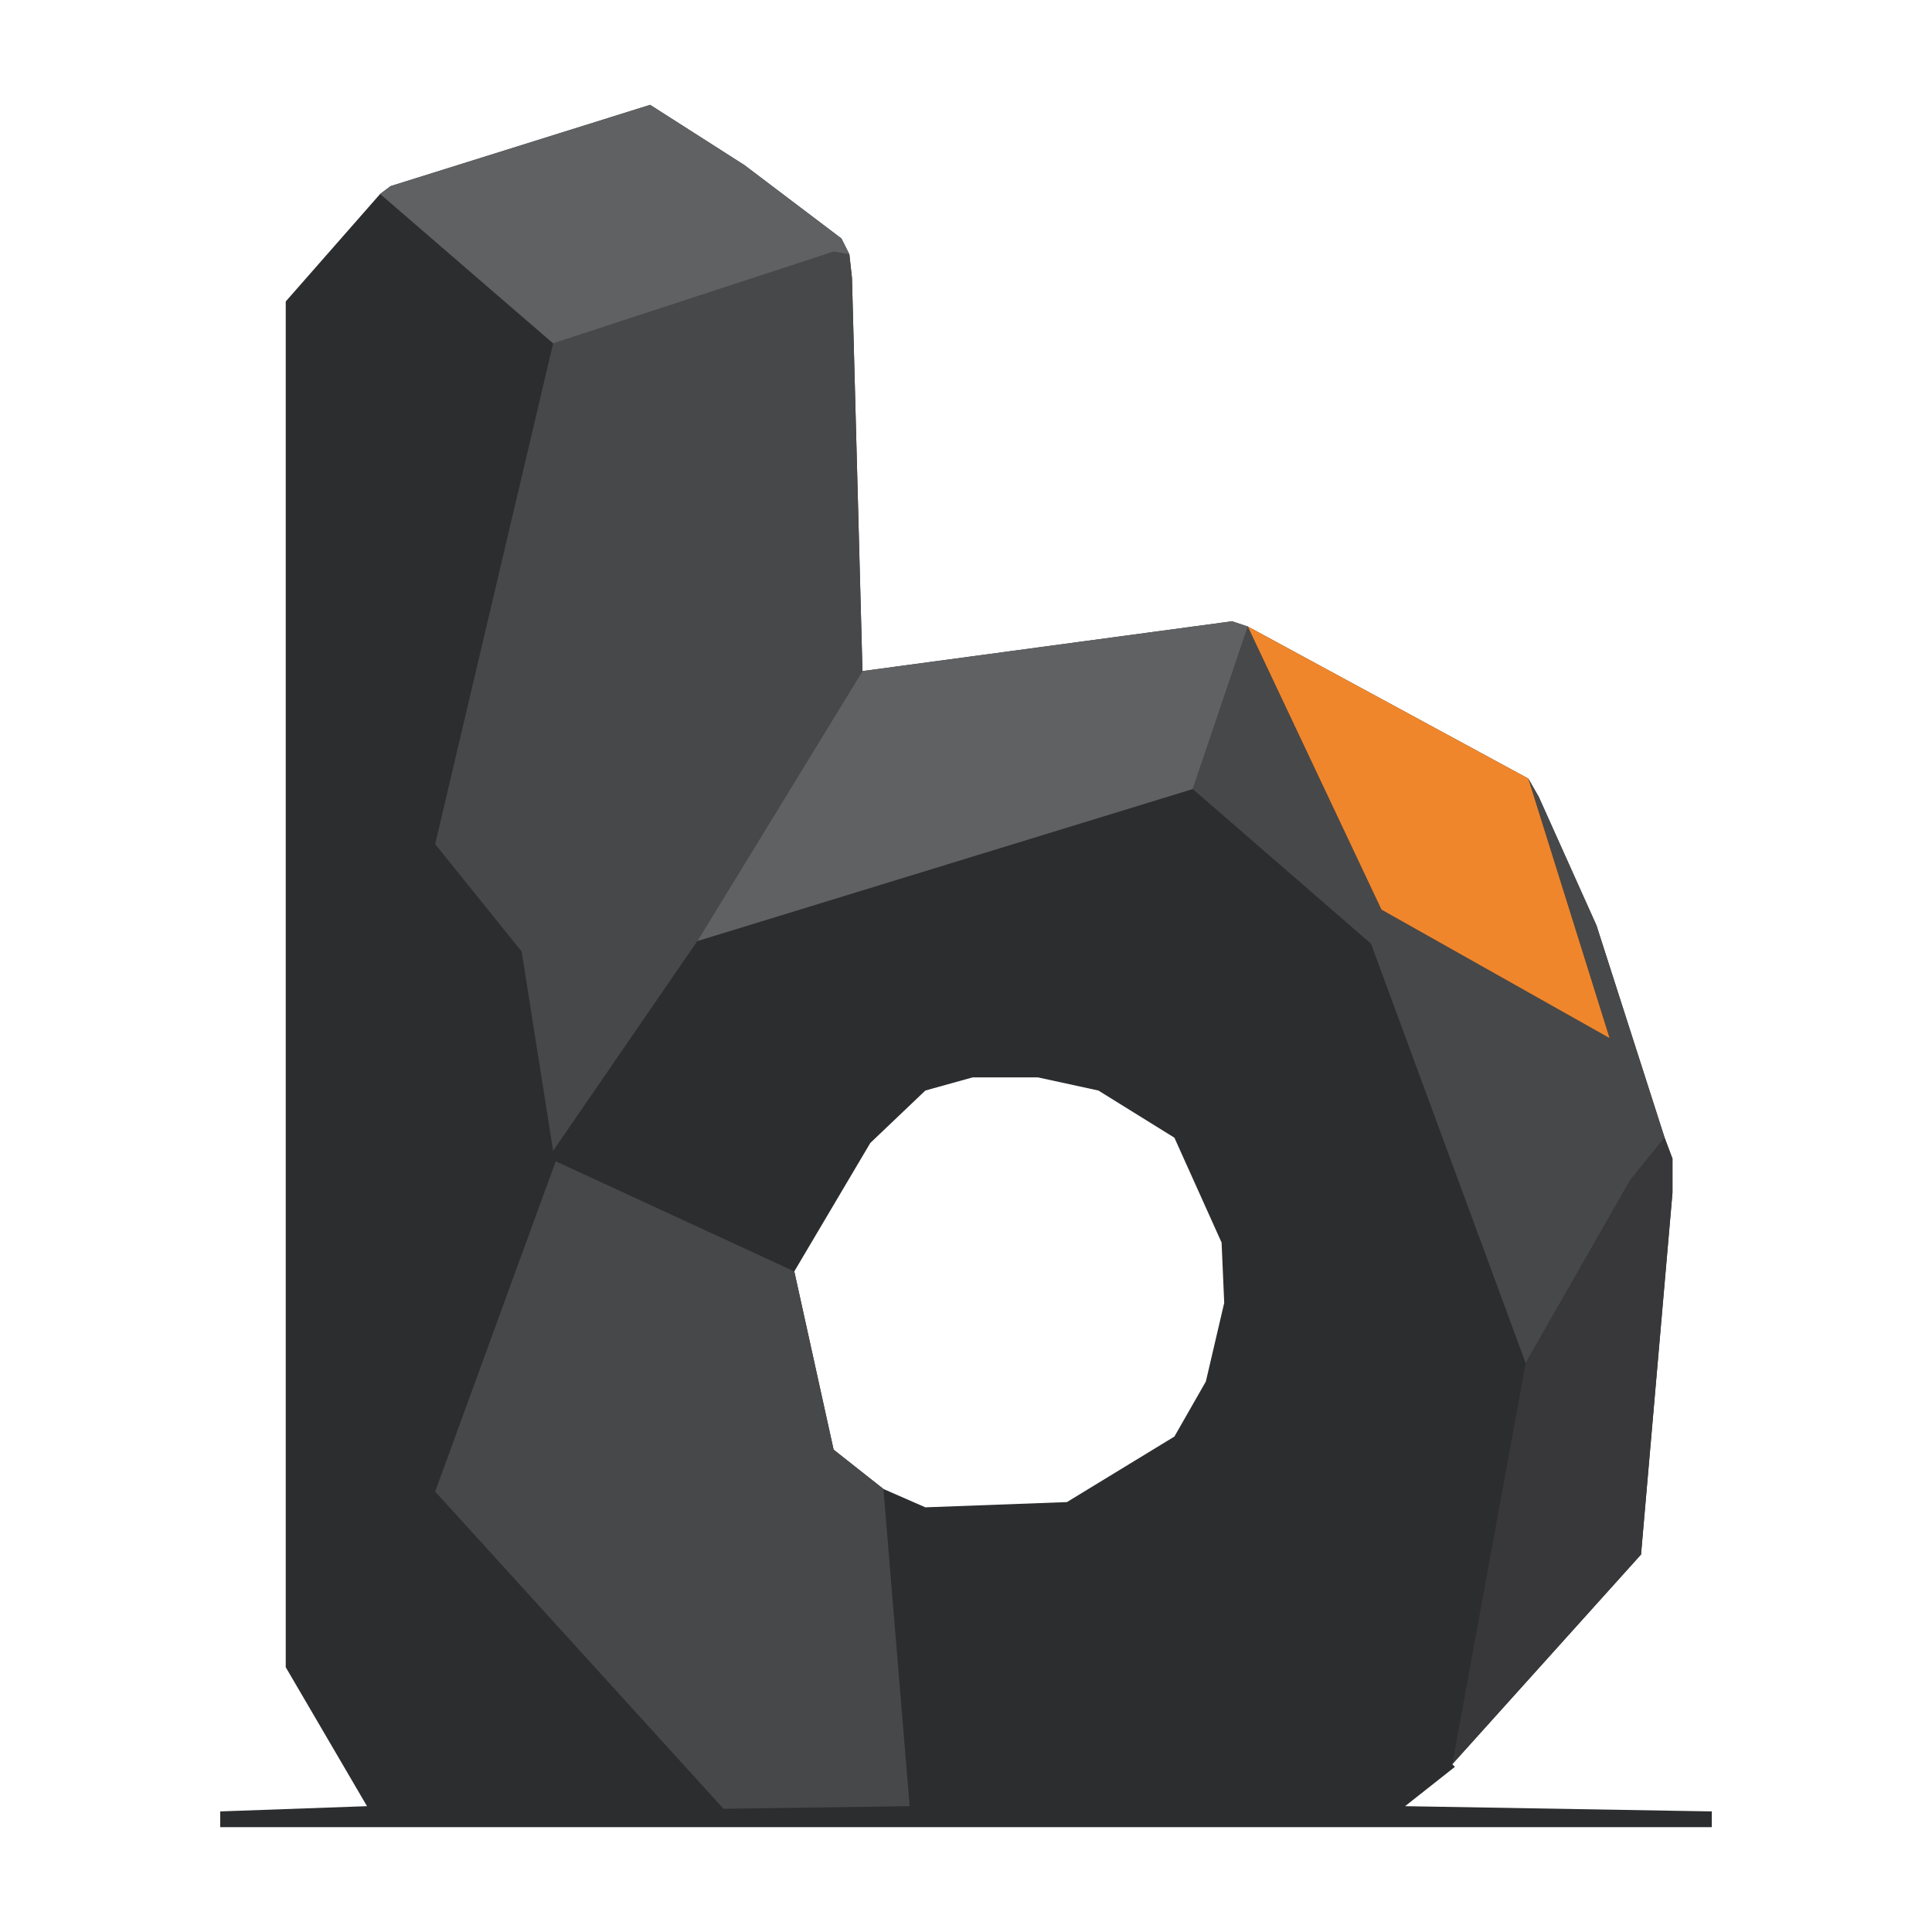
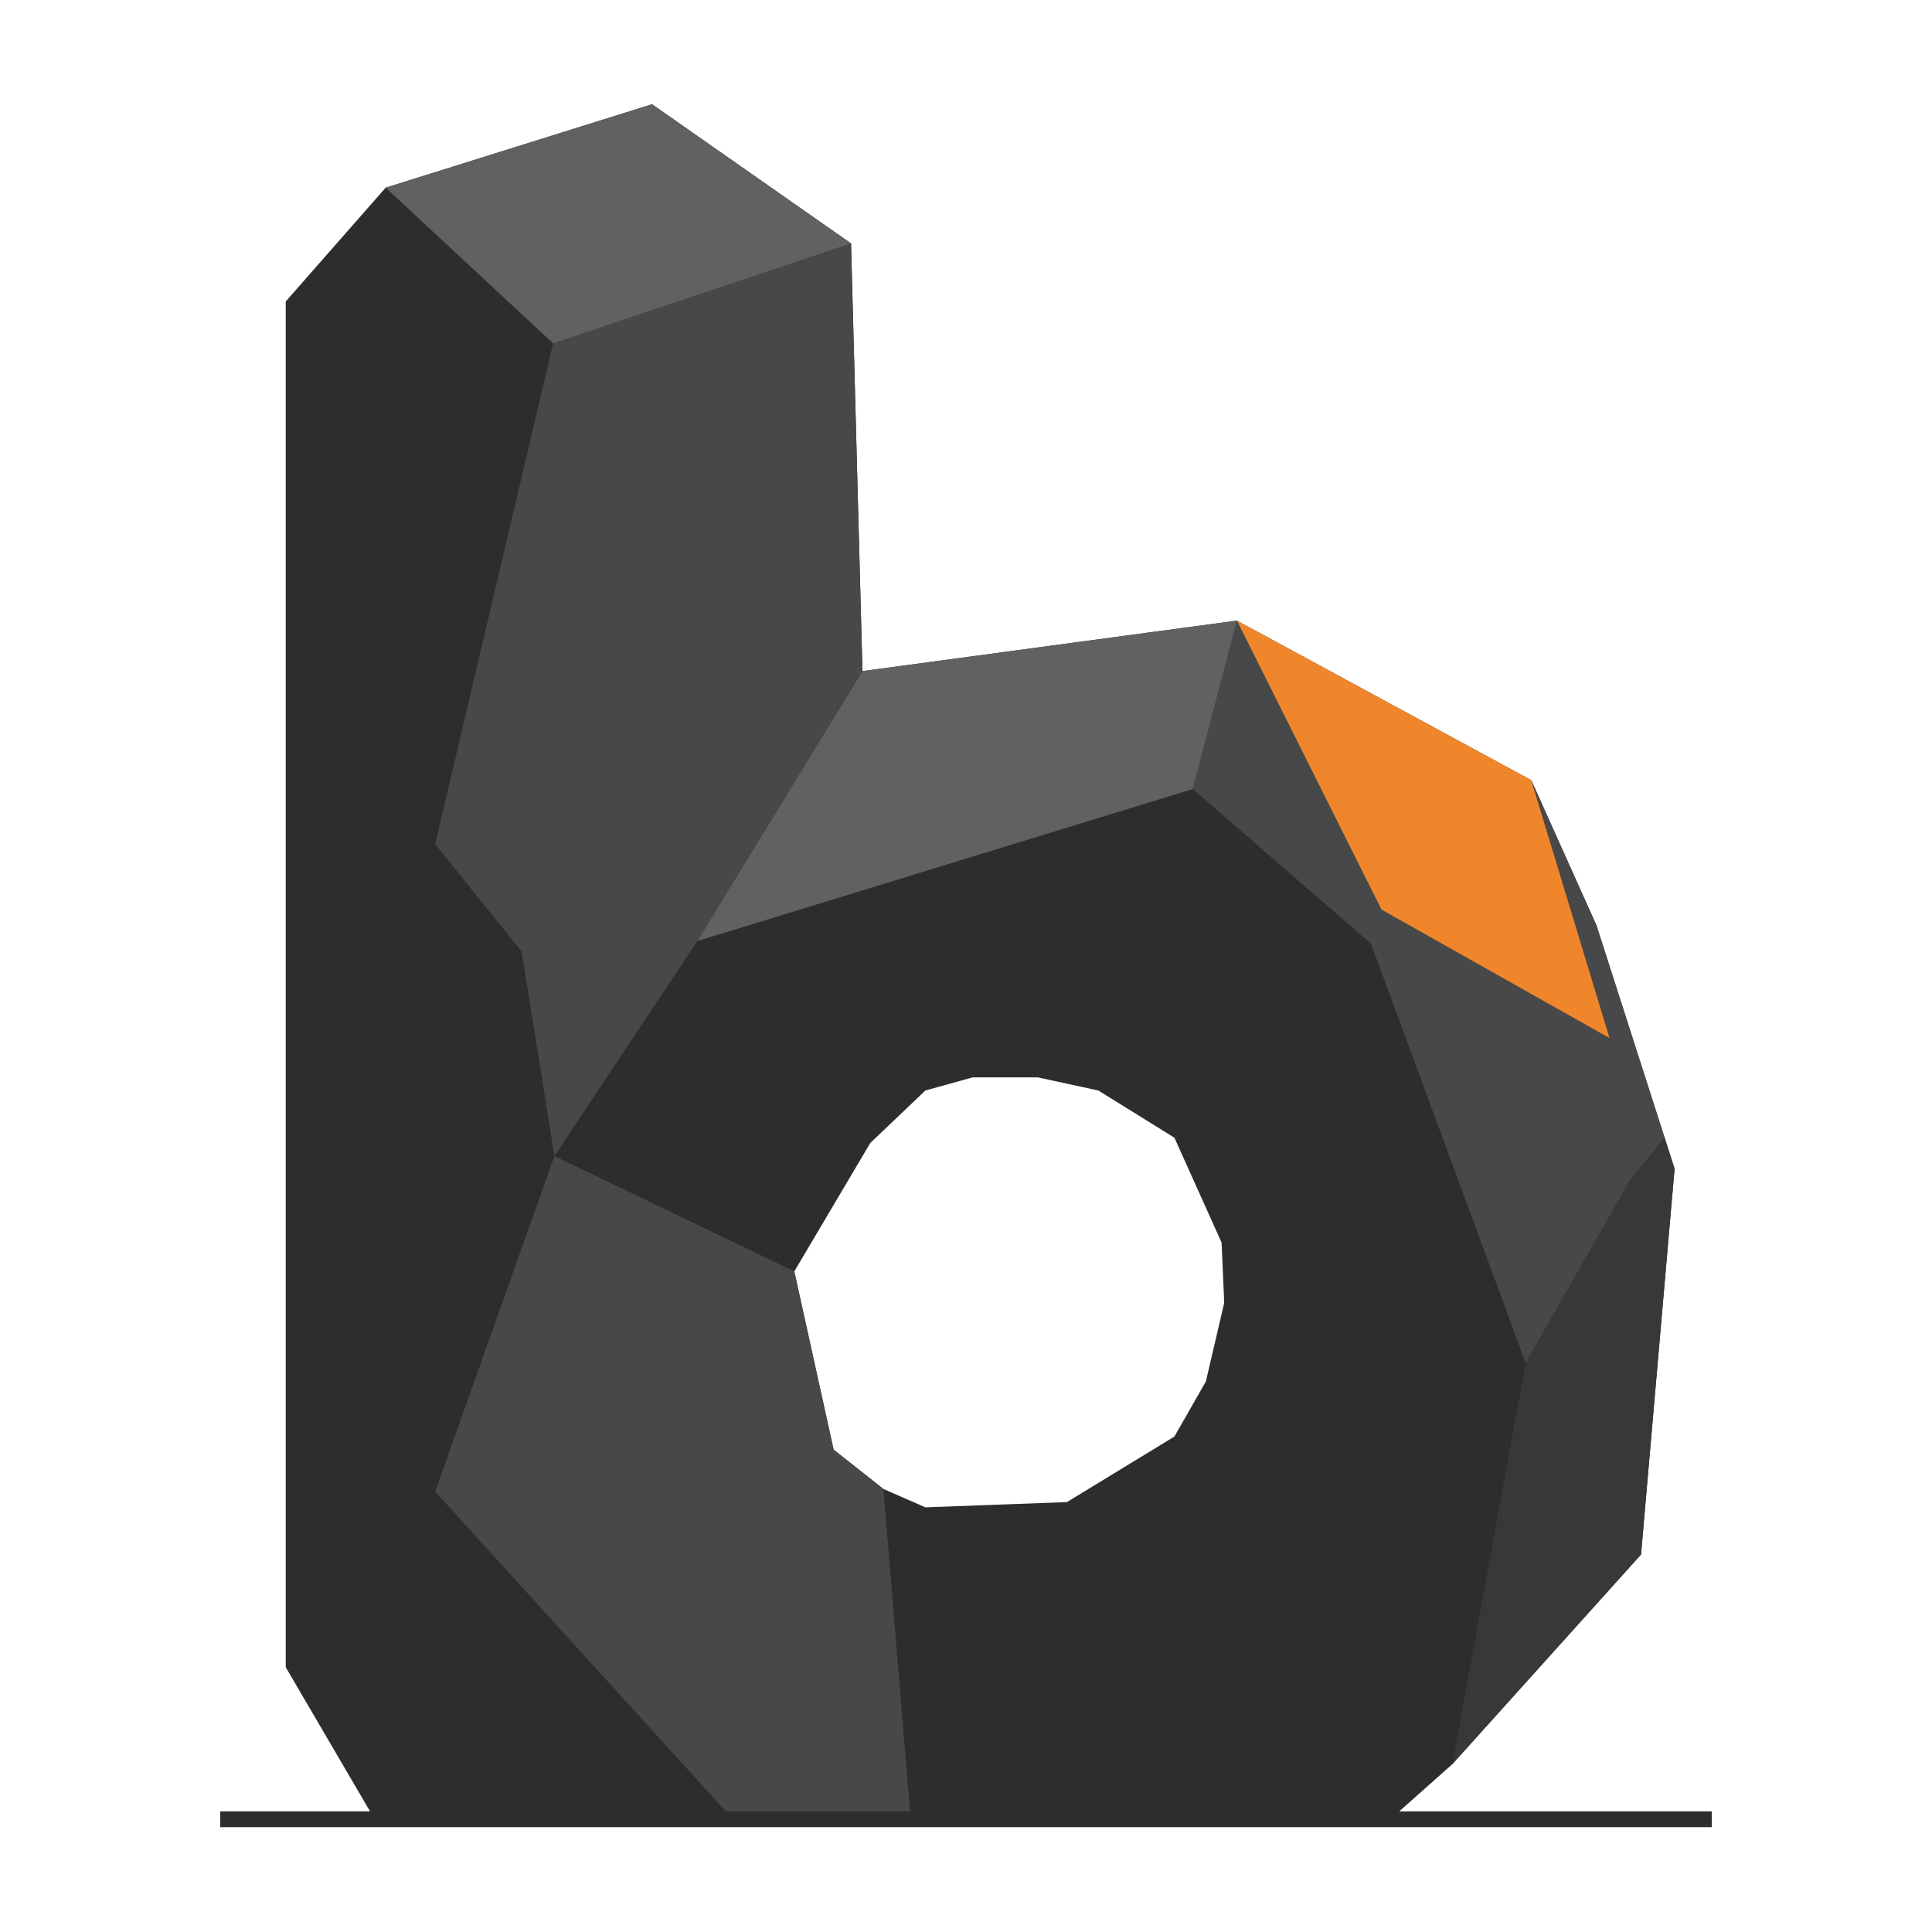
<svg xmlns="http://www.w3.org/2000/svg" viewBox="258 246 737 737" width="256" height="256" role="img" aria-label="Brock">
-   <path fill="#2c2d2f" fill-rule="evenodd" d="M403 320L407 317L506 286L542 309L579 337L582 343L583 352L587 502L728 483L734 485L841 543L845 550L867 599L893 680L896 688L896 701L884 839L812 919L813 920L794 935L911 937L911 943L342 943L342 937L398 935L367 882L367 361ZM629 657L611 662L590 682L561 731L576 799L595 814L611 821L665 819L706 794L718 773L725 743L724 720L706 680L677 662L654 657Z" />
-   <path fill="#474849" fill-rule="evenodd" d="M469 377L576 342L582 343L583 352L587 502L524 605L469 685L457 609L424 568Z" />
-   <path fill="#474849" fill-rule="evenodd" d="M470 689L561 731L576 799L595 814L605 935L534 936L424 815Z" />
-   <path fill="#474849" fill-rule="evenodd" d="M734 485L785 593L872 642L841 543L845 550L867 599L893 680L880 696L840 766L781 606L713 547Z" />
-   <path fill="#606162" fill-rule="evenodd" d="M728 483L734 485L713 547L524 605L587 502Z" />
-   <path fill="#38383a" fill-rule="evenodd" d="M893 680L896 688L896 701L884 839L812 919L840 766L880 696Z" />
-   <path fill="#606162" fill-rule="evenodd" d="M506 286L542 309L579 337L582 343L576 342L469 377L403 320L407 317Z" />
-   <path fill="#f0862b" fill-rule="evenodd" d="M734 485L841 543L872 642L785 593Z" />
+   <path fill="#2c2d2f" fill-rule="evenodd" d="M367 361L405.12 317.59L506.74 285.77L582.65 338.87L587 502L729.85 482.75L842.13 543.61L867 599L893 680L896.8 691.83L884 839L812 919L791.75 937L911 937L911 943L342 943L342 937L399.17 937L367 882ZM629 657L611 662L590 682L561 731L576 799L595 814L611 821L665 819L706 794L718 773L725 743L724 720L706 680L677 662L654 657Z" />
+   <path fill="#474849" fill-rule="evenodd" d="M469 377L582.65 338.87L587 502L524 605L469.5 687L457 609L424 568Z" />
+   <path fill="#474849" fill-rule="evenodd" d="M469.5 687L561 731L576 799L595 814L605.17 937L534.91 937L424 815Z" />
+   <path fill="#474849" fill-rule="evenodd" d="M729.85 482.75L785 593L872 642L842.13 543.61L867 599L893 680L880 696L840 766L781 606L713 547Z" />
+   <path fill="#606162" fill-rule="evenodd" d="M729.85 482.75L713 547L524 605L587 502Z" />
+   <path fill="#38383a" fill-rule="evenodd" d="M893 680L896.8 691.83L884 839L812 919L840 766L880 696Z" />
+   <path fill="#606162" fill-rule="evenodd" d="M506.74 285.77L582.65 338.87L469 377L405.12 317.59Z" />
+   <path fill="#f0862b" fill-rule="evenodd" d="M729.85 482.75L842.13 543.61L872 642L785 593Z" />
</svg>
